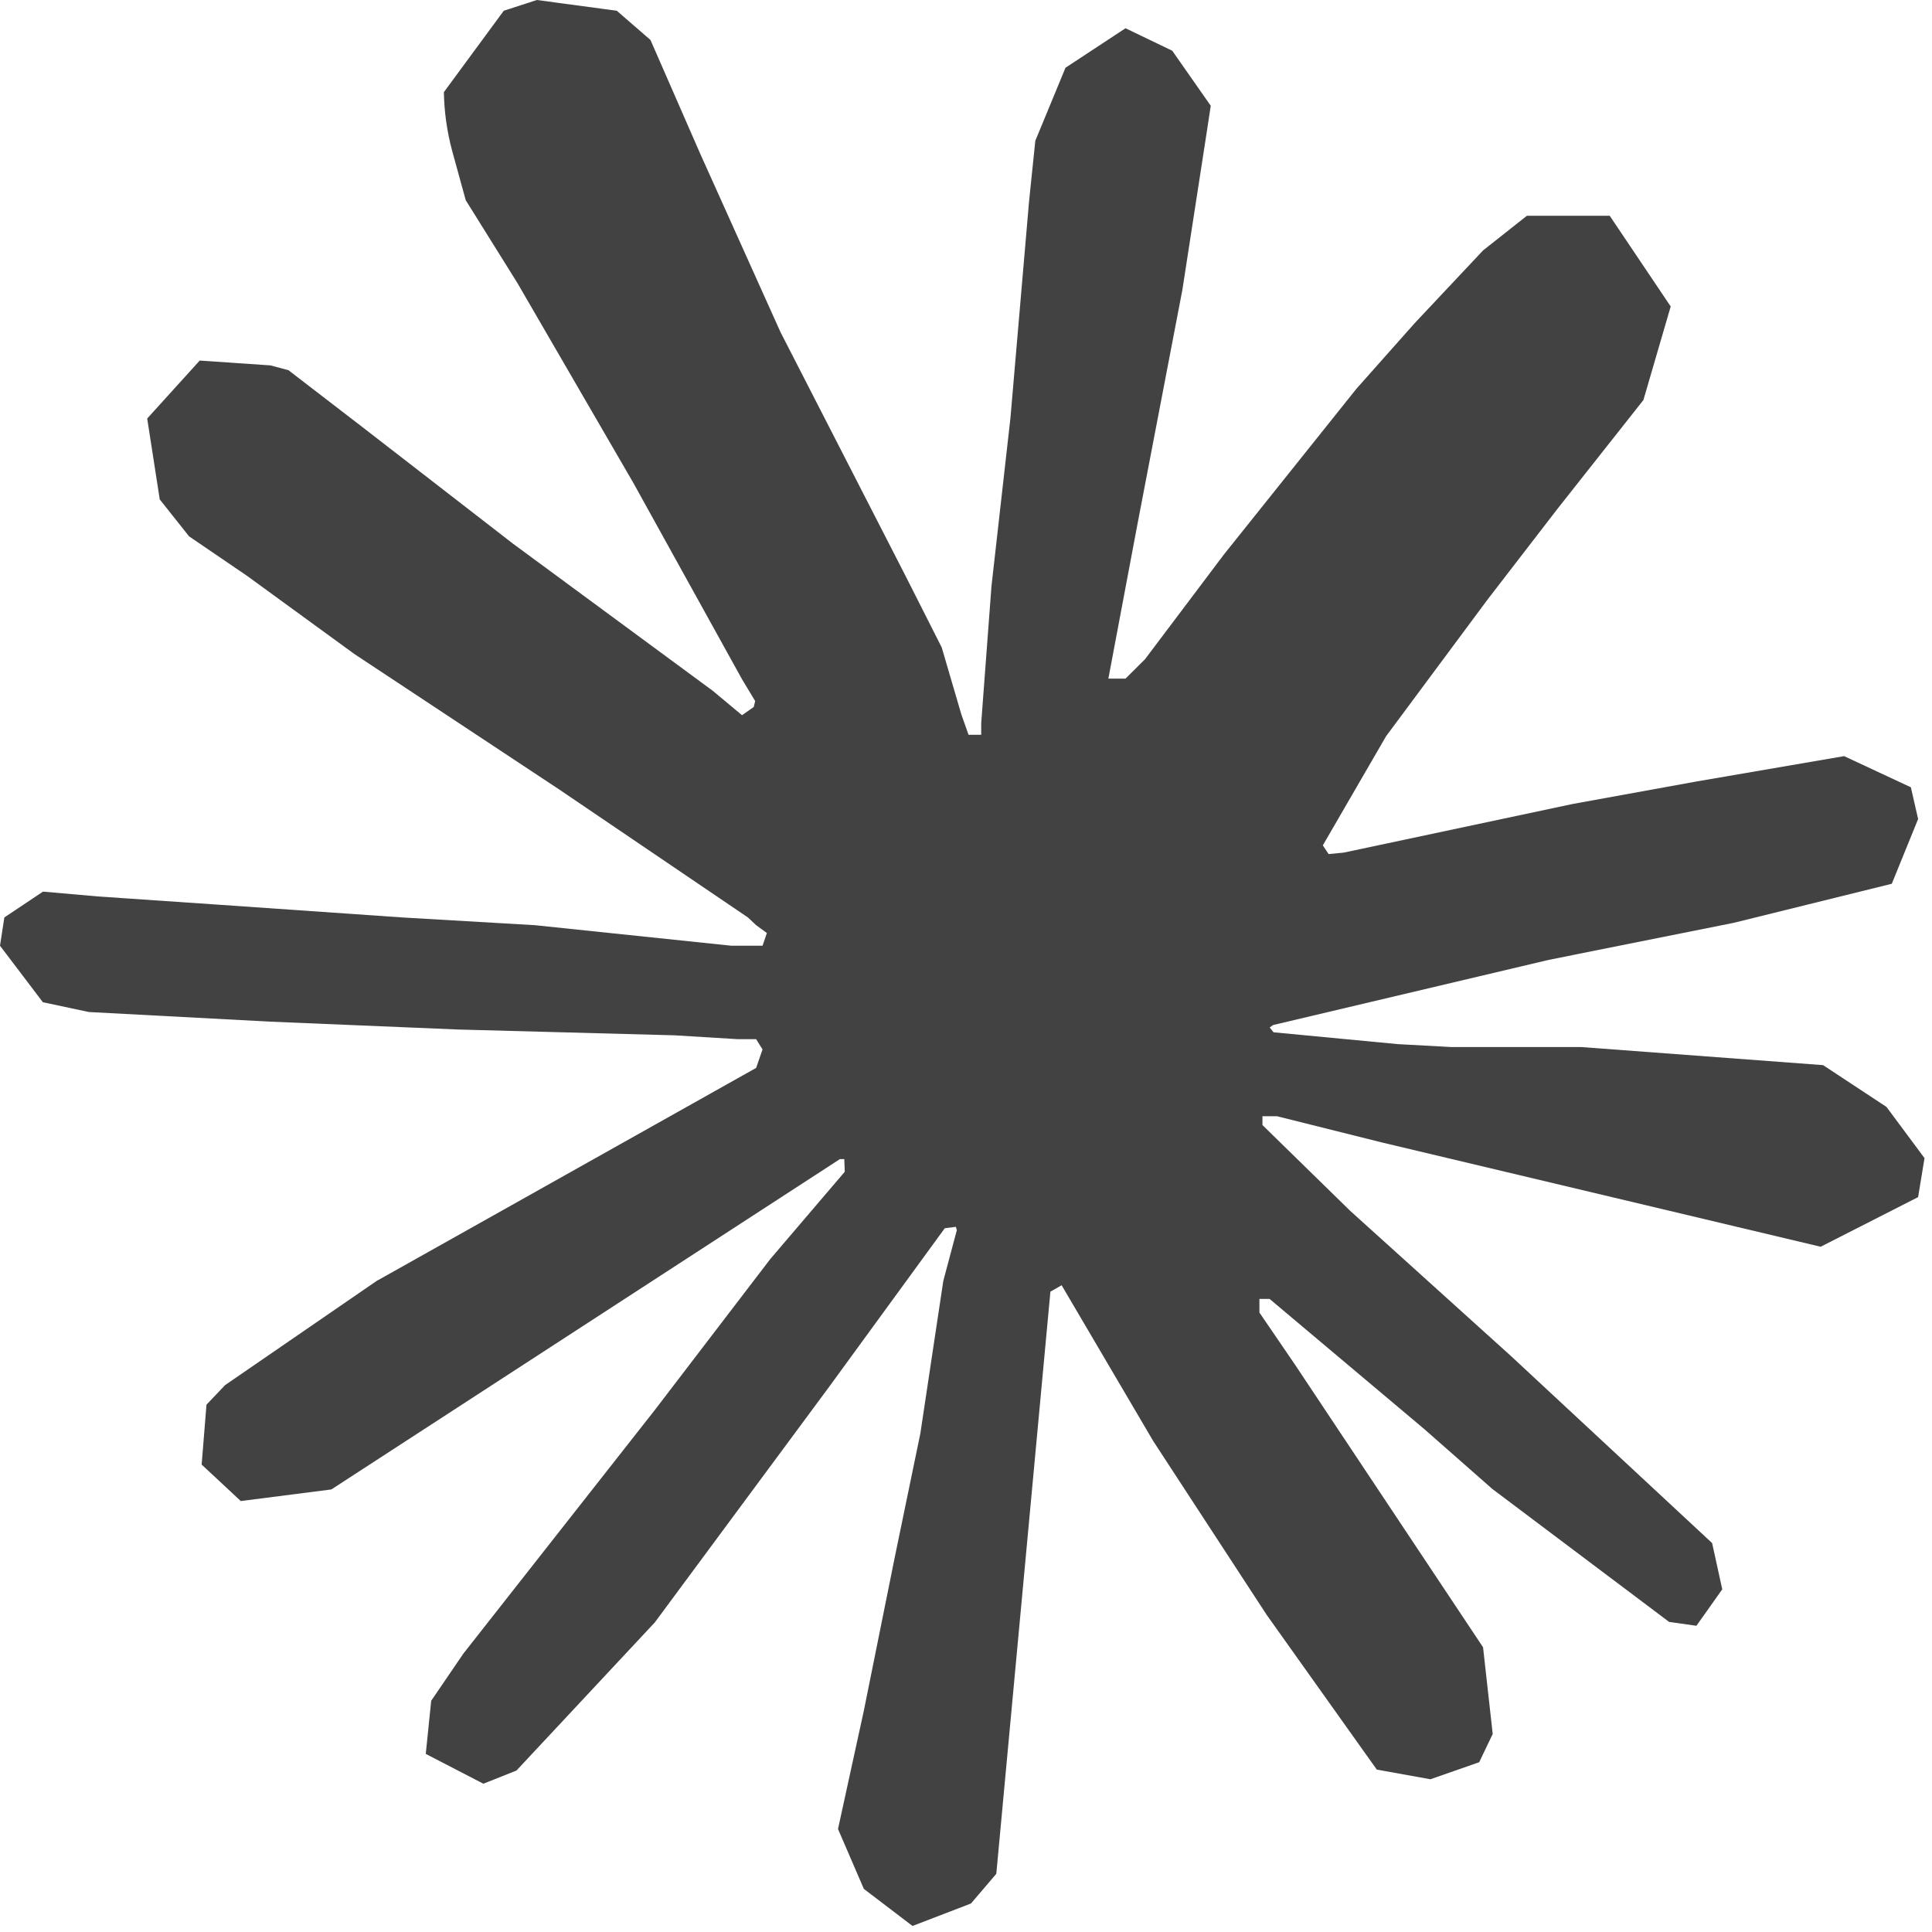
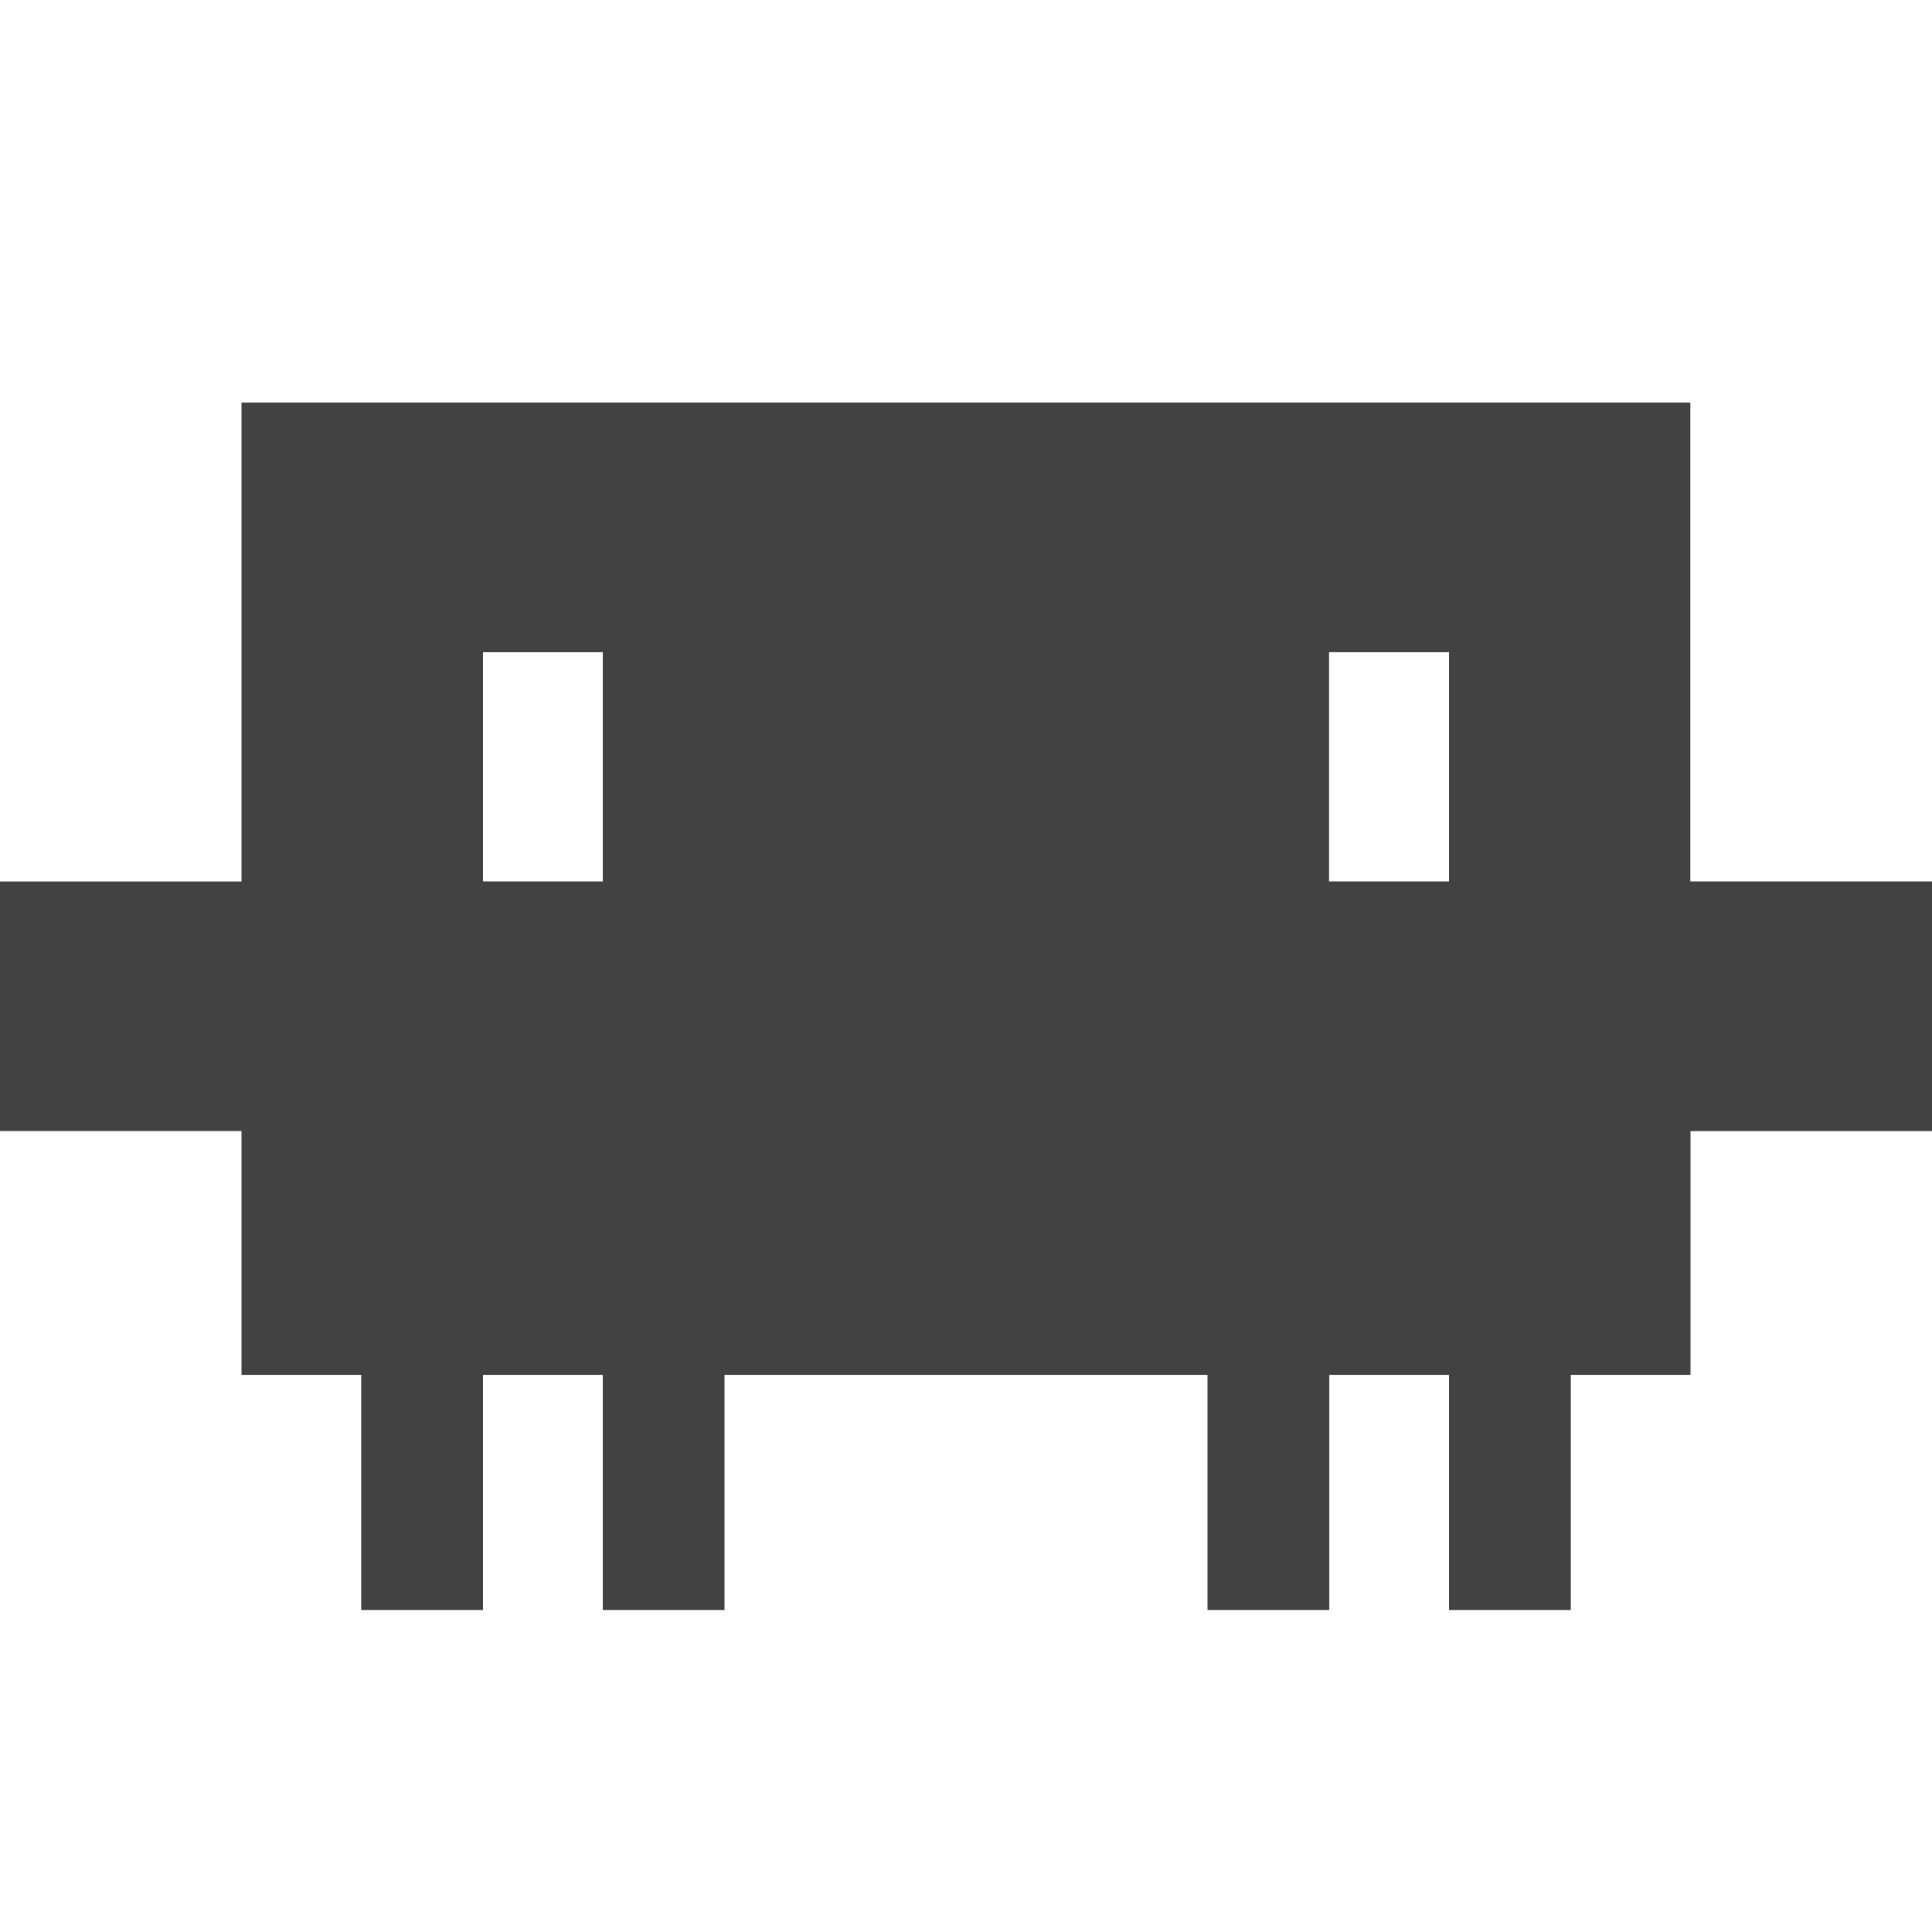
- <svg xmlns="http://www.w3.org/2000/svg" width="16" height="16" fill="#424242" viewBox="0 0 16 16">
-   <path d="m3.127 10.604 3.135-1.76.053-.153-.053-.085H6.11l-.525-.032-1.791-.048-1.554-.065-1.505-.08-.38-.081L0 7.832l.036-.234.32-.214.455.04 1.009.069 1.513.105 1.097.064 1.626.17h.259l.036-.105-.089-.065-.068-.064-1.566-1.062-1.695-1.121-.887-.646-.48-.327-.243-.306-.104-.67.435-.48.585.04.15.04.593.456 1.267.981 1.654 1.218.242.202.097-.068.012-.049-.109-.181-.9-1.626-.96-1.655-.428-.686-.113-.411a2 2 0 0 1-.068-.484l.496-.674L4.446 0l.662.089.279.242.411.94.666 1.48 1.033 2.014.302.597.162.553.06.17h.105v-.097l.085-1.134.157-1.392.154-1.792.052-.504.25-.605.497-.327.387.186.319.456-.045.294-.19 1.23-.37 1.93-.243 1.29h.142l.161-.16.654-.868 1.097-1.372.484-.545.565-.601.363-.287h.686l.505.751-.226.775-.707.895-.585.759-.839 1.13-.524.904.048.072.125-.012 1.897-.403 1.024-.186 1.223-.21.553.258.06.263-.218.536-1.307.323-1.533.307-2.284.54-.028.02.032.04 1.029.098.44.024h1.077l2.005.15.525.346.315.424-.053.323-.807.411-3.631-.863-.872-.218h-.12v.073l.726.71 1.331 1.202 1.667 1.55.084.383-.214.302-.226-.032-1.464-1.101-.565-.497-1.28-1.077h-.084v.113l.295.432 1.557 2.34.08.718-.112.234-.404.141-.444-.08-.911-1.28-.94-1.44-.759-1.291-.093.053-.448 4.821-.21.246-.484.186-.403-.307-.214-.496.214-.98.258-1.28.21-1.016.19-1.263.112-.42-.008-.028-.092.012-.953 1.307-1.448 1.957-1.146 1.227-.274.109-.477-.247.045-.44.266-.39 1.586-2.018.956-1.25.617-.723-.004-.105h-.036l-4.212 2.736-.75.096-.324-.302.04-.496.154-.162 1.267-.871z" />
+ <svg xmlns="http://www.w3.org/2000/svg" width="16" height="16" fill="#424242" viewBox="0 0 24 24">
+   <path fill-rule="evenodd" clip-rule="evenodd" d="M20.998 10.949H24v3.102h-3v3.028h-1.487V20H18v-2.921h-1.487V20H15v-2.921H9V20H7.488v-2.921H6V20H4.487v-2.921H3V14.05H0V10.95h3V5h17.998v5.949zM6 10.949h1.488V8.102H6v2.847zm10.51 0H18V8.102h-1.49v2.847z" />
</svg>
